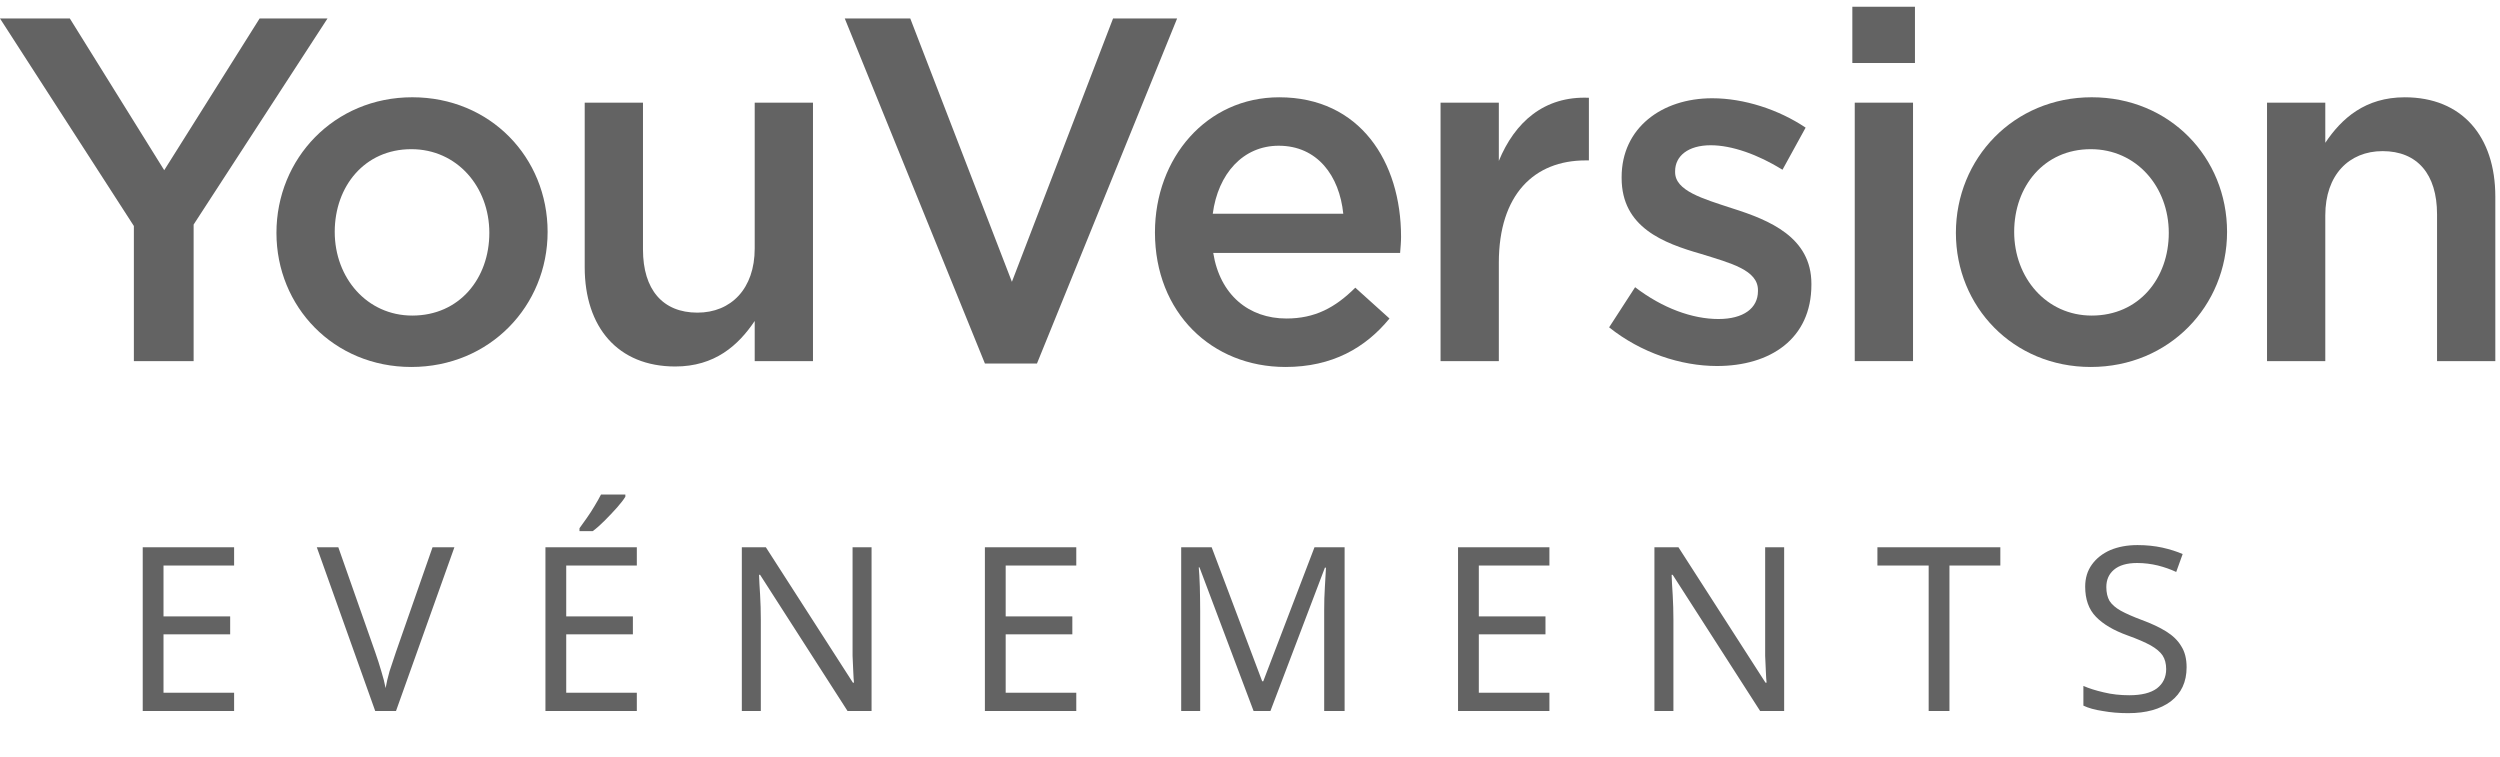
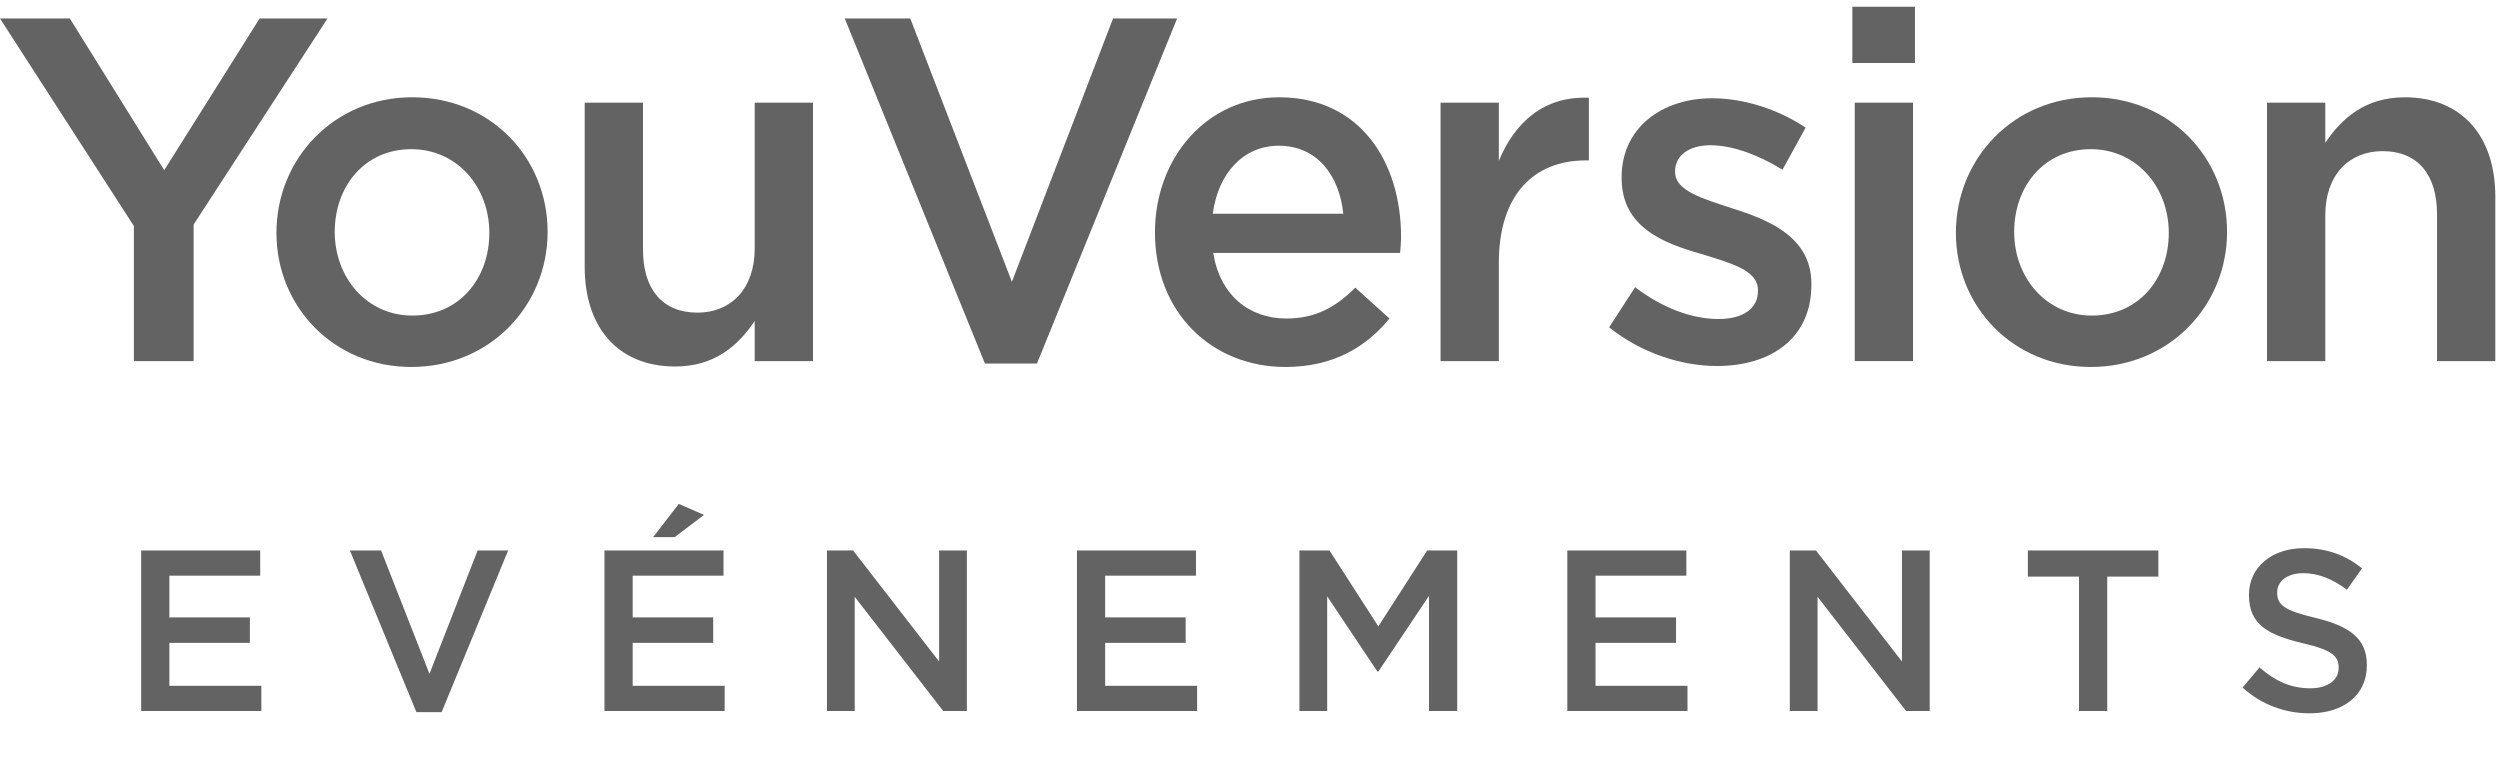
<svg xmlns="http://www.w3.org/2000/svg" width="109px" height="33px" viewBox="0 0 109 33" version="1.1">
  <defs />
  <g id="yv-events-english" stroke="none" stroke-width="1" fill="none" fill-rule="evenodd">
-     <g id="yv-logo-french-dark" fill="#636363">
-       <text id="EVÉNEMENTS" font-family="Gotham-Medium, Gotham" font-size="10" font-weight="400" letter-spacing="3">
-         <tspan x="5.255" y="31">EVÉNEMENTS</tspan>
-       </text>
+     <g id="yv-logo-french-dark-copy" fill="#636363">
+       <path d="M6.155,31 L11.395,31 L11.395,29.9 L7.385,29.9 L7.385,28.03 L10.895,28.03 L10.895,26.92 L7.385,26.92 L7.385,25.1 L11.345,25.1 L11.345,24 L6.155,24 L6.155,31 Z M18.155,31.05 L19.255,31.05 L22.155,24 L20.825,24 L18.725,29.38 L16.615,24 L15.255,24 L18.155,31.05 Z M28.475,23.42 L29.415,23.42 L30.695,22.45 L29.595,21.97 L28.475,23.42 Z M26.355,31 L31.595,31 L31.595,29.9 L27.585,29.9 L27.585,28.03 L31.095,28.03 L31.095,26.92 L27.585,26.92 L27.585,25.1 L31.545,25.1 L31.545,24 L26.355,24 L26.355,31 Z M36.055,31 L37.265,31 L37.265,26.02 L41.125,31 L42.155,31 L42.155,24 L40.945,24 L40.945,28.84 L37.195,24 L36.055,24 L36.055,31 Z M46.955,31 L52.195,31 L52.195,29.9 L48.185,29.9 L48.185,28.03 L51.695,28.03 L51.695,26.92 L48.185,26.92 L48.185,25.1 L52.145,25.1 L52.145,24 L46.955,24 L46.955,31 Z M56.655,31 L57.865,31 L57.865,26 L60.055,29.28 L60.095,29.28 L62.305,25.98 L62.305,31 L63.535,31 L63.535,24 L62.225,24 L60.095,27.31 L57.965,24 L56.655,24 L56.655,31 Z M68.335,31 L73.575,31 L73.575,29.9 L69.565,29.9 L69.565,28.03 L73.075,28.03 L73.075,26.92 L69.565,26.92 L69.565,25.1 L73.525,25.1 L73.525,24 L68.335,24 L68.335,31 Z M78.035,31 L79.245,31 L79.245,26.02 L83.105,31 L84.135,31 L84.135,24 L82.925,24 L82.925,28.84 L79.175,24 L78.035,24 L78.035,31 Z M90.645,31 L91.875,31 L91.875,25.14 L94.105,25.14 L94.105,24 L88.415,24 L88.415,25.14 L90.645,25.14 L90.645,31 Z M100.695,31.1 C102.165,31.1 103.195,30.32 103.195,29.01 L103.195,28.99 C103.195,27.83 102.435,27.3 100.955,26.94 C99.605,26.62 99.285,26.38 99.285,25.84 L99.285,25.82 C99.285,25.36 99.705,24.99 100.425,24.99 C101.065,24.99 101.695,25.24 102.325,25.71 L102.985,24.78 C102.275,24.21 101.465,23.9 100.445,23.9 C99.055,23.9 98.055,24.73 98.055,25.93 L98.055,25.95 C98.055,27.24 98.895,27.68 100.385,28.04 C101.685,28.34 101.965,28.61 101.965,29.11 L101.965,29.13 C101.965,29.65 101.485,30.01 100.725,30.01 C99.865,30.01 99.185,29.68 98.515,29.1 L97.775,29.98 C98.615,30.73 99.625,31.1 100.695,31.1 L100.695,31.1 Z" id="EVÉNEMENTS" />
      <polygon id="Fill-1" points="11.319 0.806 7.16 7.421 3.045 0.806 -8.07407405e-05 0.806 5.837 9.854 5.837 15.744 8.442 15.744 8.442 9.79 14.279 0.806" />
      <path d="M17.933,6.504 C15.896,6.504 14.594,8.125 14.594,10.11 C14.594,12.116 16.001,13.759 17.975,13.759 C20.033,13.759 21.335,12.137 21.335,10.153 C21.335,8.147 19.928,6.504 17.933,6.504 M17.933,16 C14.552,16 12.053,13.375 12.053,10.153 C12.053,6.909 14.573,4.241 17.975,4.241 C21.377,4.241 23.876,6.866 23.876,10.11 C23.876,13.333 21.356,16 17.933,16" id="Fill-2" />
      <path d="M32.905,4.476 L35.446,4.476 L35.446,15.744 L32.905,15.744 L32.905,13.994 C32.191,15.061 31.163,15.979 29.44,15.979 C26.942,15.979 25.493,14.272 25.493,11.647 L25.493,4.476 L28.034,4.476 L28.034,10.878 C28.034,12.628 28.894,13.631 30.407,13.631 C31.876,13.631 32.905,12.586 32.905,10.836 L32.905,4.476 Z" id="Fill-4" />
      <polygon id="Fill-6" points="48.529 0.806 51.322 0.806 45.211 15.851 42.943 15.851 36.832 0.806 39.688 0.806 44.119 12.287" />
      <path d="M58.567,9.32 C58.398,7.656 57.432,6.354 55.752,6.354 C54.199,6.354 53.107,7.57 52.876,9.32 L58.567,9.32 Z M56.088,13.887 C57.328,13.887 58.209,13.418 59.091,12.543 L60.582,13.887 C59.533,15.168 58.083,16 56.047,16 C52.834,16 50.356,13.631 50.356,10.132 C50.356,6.888 52.603,4.242 55.773,4.242 C59.301,4.242 61.086,7.058 61.086,10.324 C61.086,10.558 61.065,10.772 61.045,11.028 L52.897,11.028 C53.191,12.863 54.451,13.887 56.088,13.887 L56.088,13.887 Z" id="Fill-8" />
      <path d="M65.349,15.744 L62.808,15.744 L62.808,4.476 L65.349,4.476 L65.349,7.016 C66.042,5.33 67.323,4.178 69.276,4.263 L69.276,6.994 L69.129,6.994 C66.903,6.994 65.349,8.467 65.349,11.455 L65.349,15.744 Z" id="Fill-10" />
      <path d="M74.861,15.958 C73.287,15.958 71.543,15.381 70.158,14.272 L71.291,12.522 C72.488,13.439 73.79,13.909 74.924,13.909 C76.016,13.909 76.647,13.439 76.647,12.692 L76.647,12.65 C76.647,11.775 75.471,11.476 74.168,11.071 C72.531,10.601 70.703,9.918 70.703,7.763 L70.703,7.72 C70.703,5.586 72.446,4.284 74.651,4.284 C76.037,4.284 77.549,4.775 78.725,5.565 L77.717,7.4 C76.647,6.738 75.512,6.333 74.588,6.333 C73.601,6.333 73.035,6.803 73.035,7.464 L73.035,7.506 C73.035,8.318 74.231,8.659 75.534,9.086 C77.15,9.598 78.977,10.345 78.977,12.372 L78.977,12.415 C78.977,14.784 77.171,15.958 74.861,15.958" id="Fill-12" />
      <path d="M80.867,4.476 L83.408,4.476 L83.408,15.744 L80.867,15.744 L80.867,4.476 Z M80.762,0.294 L83.492,0.294 L83.492,2.747 L80.762,2.747 L80.762,0.294 Z" id="Fill-14" />
      <path d="M91.157,6.504 C89.12,6.504 87.818,8.125 87.818,10.11 C87.818,12.116 89.225,13.759 91.199,13.759 C93.257,13.759 94.559,12.137 94.559,10.153 C94.559,8.147 93.151,6.504 91.157,6.504 M91.157,16 C87.776,16 85.277,13.375 85.277,10.153 C85.277,6.909 87.797,4.241 91.199,4.241 C94.601,4.241 97.1,6.866 97.1,10.11 C97.1,13.333 94.58,16 91.157,16" id="Fill-16" />
      <path d="M101.383,15.744 L98.842,15.744 L98.842,4.476 L101.383,4.476 L101.383,6.226 C102.097,5.159 103.126,4.242 104.848,4.242 C107.347,4.242 108.796,5.949 108.796,8.574 L108.796,15.744 L106.255,15.744 L106.255,9.342 C106.255,7.592 105.394,6.589 103.882,6.589 C102.412,6.589 101.383,7.634 101.383,9.385 L101.383,15.744 Z" id="Fill-17" />
    </g>
  </g>
</svg>
